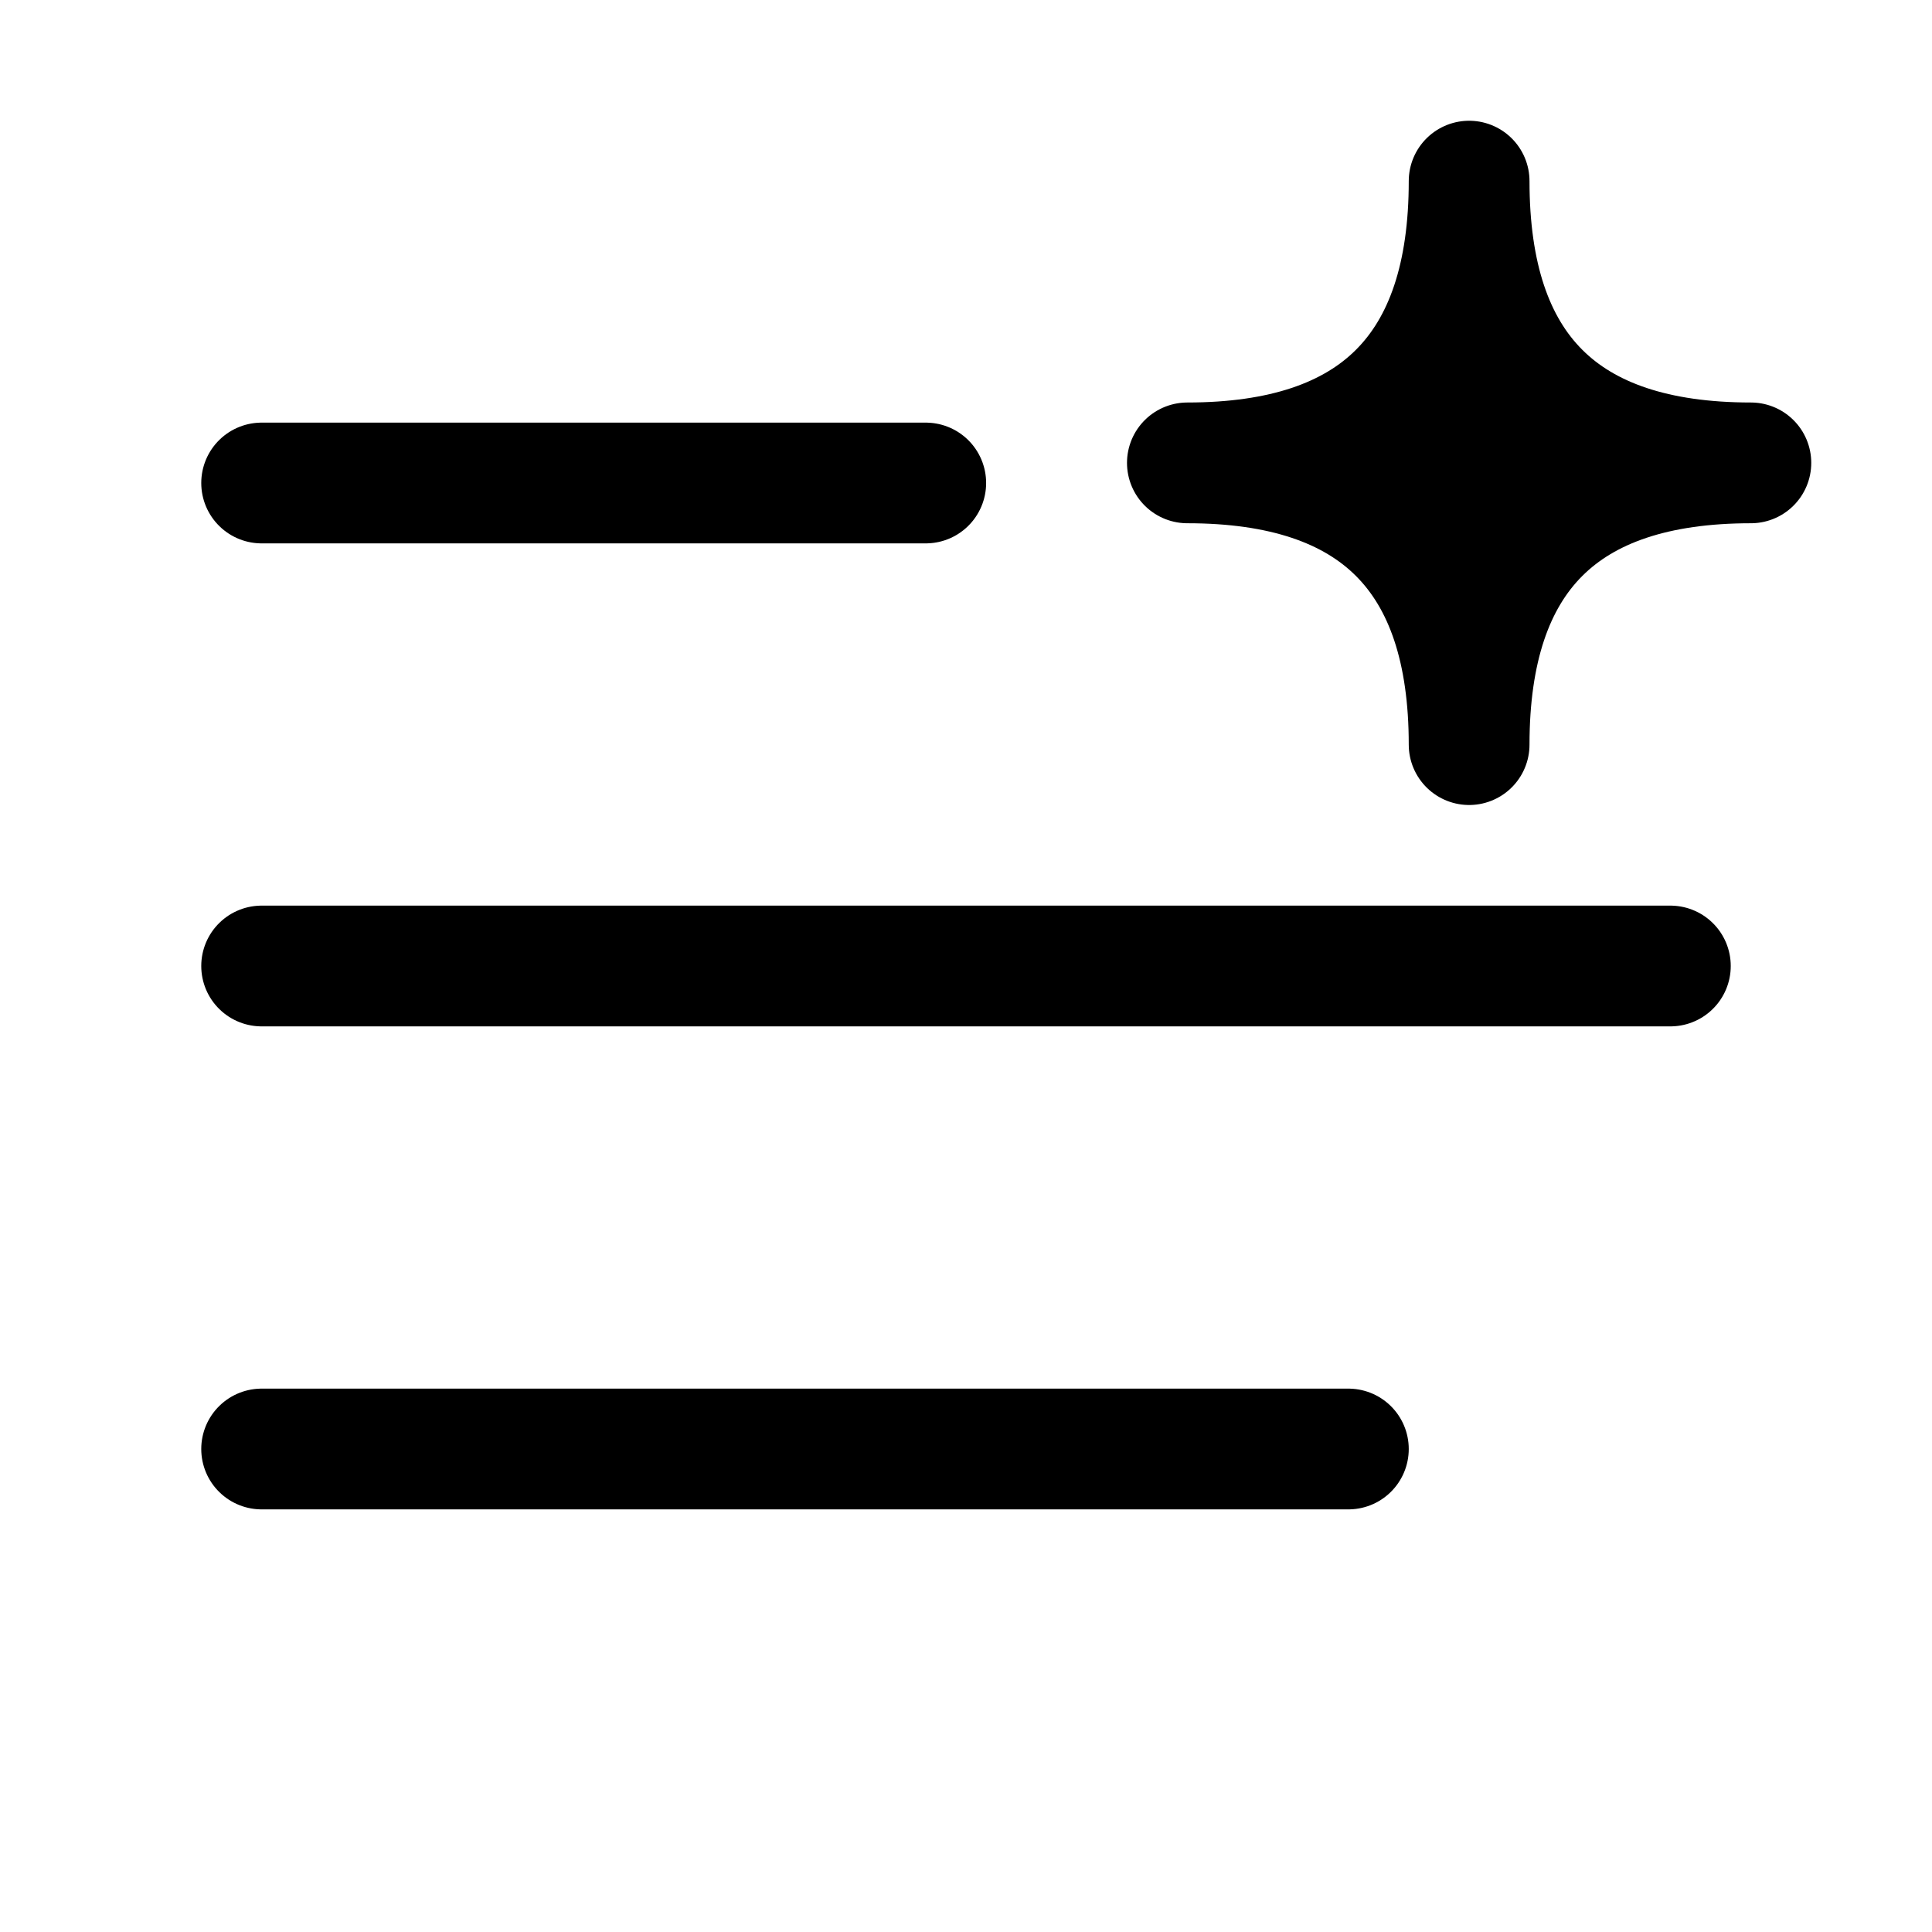
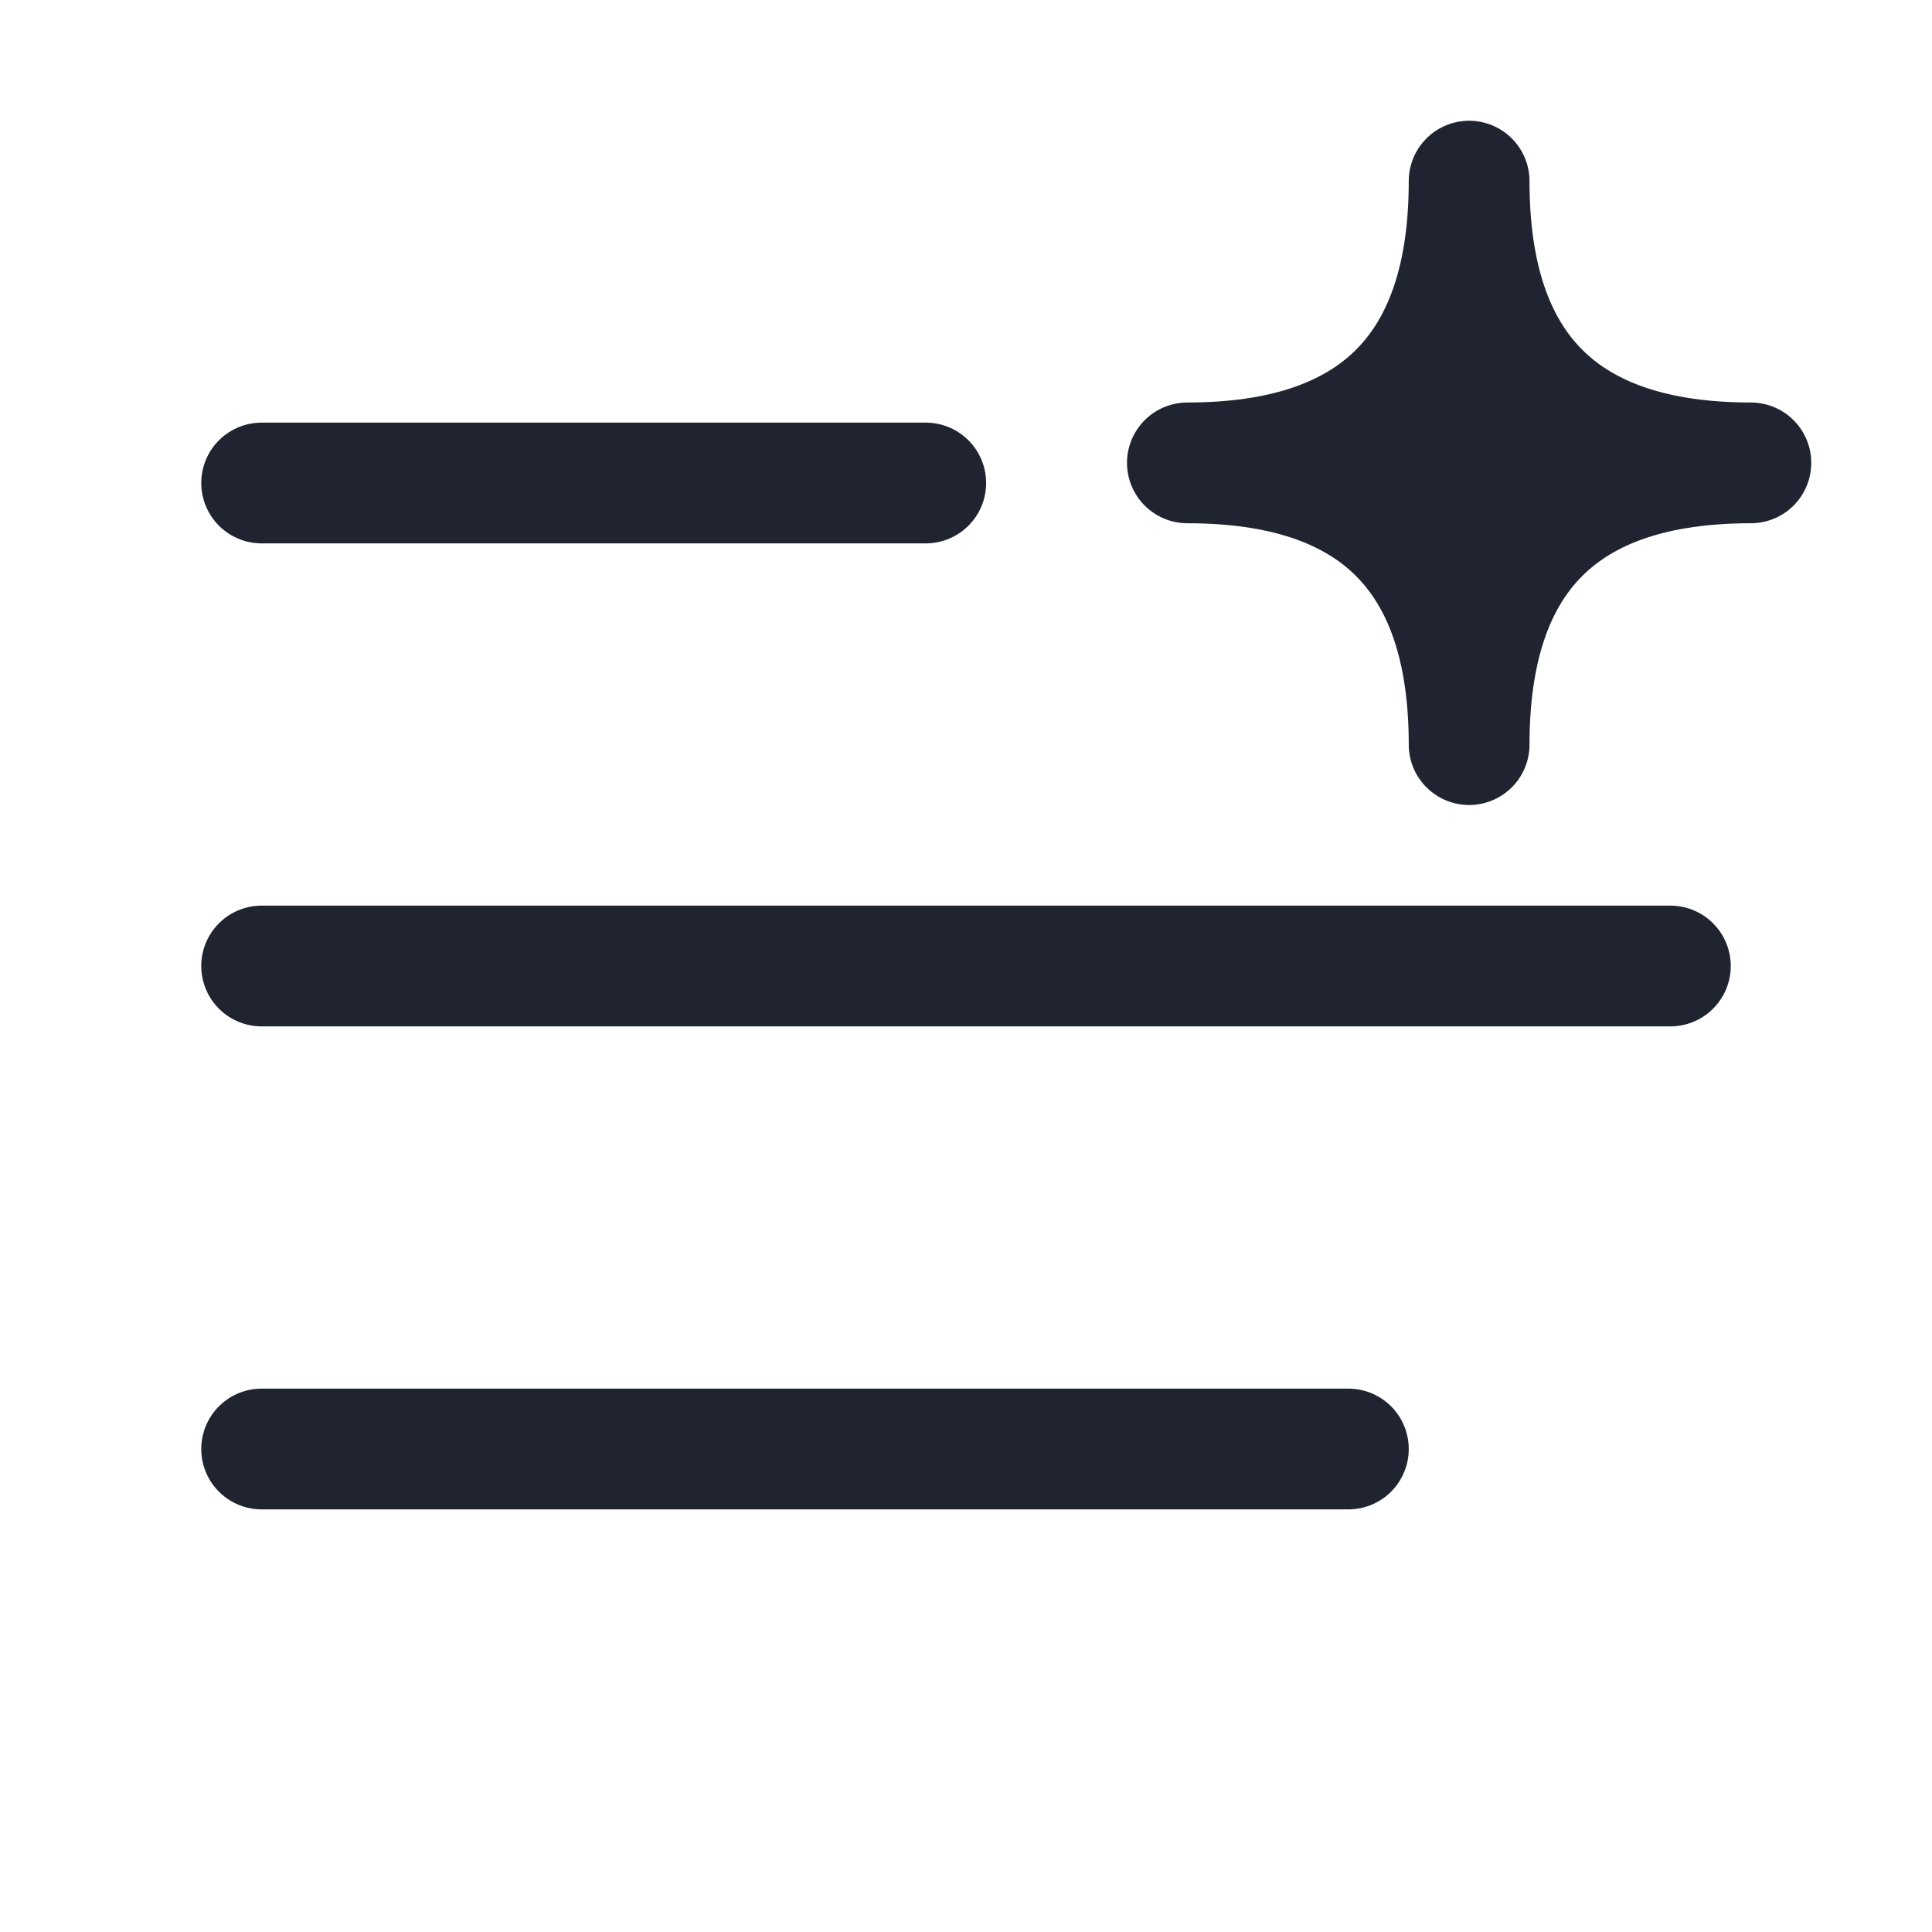
- <svg xmlns="http://www.w3.org/2000/svg" viewBox="0 0 24 24" fill="none" stroke="#000" stroke-width="1.5" stroke-linecap="round" stroke-linejoin="round">
+ <svg xmlns="http://www.w3.org/2000/svg" viewBox="0 0 24 24" fill="none" stroke="#1f2430" stroke-width="1.5" stroke-linecap="round" stroke-linejoin="round">
  <path d="M3.25 6h8.25" />
  <path d="M3.25 12h17.5" />
  <path d="M3.25 18h13.5" />
-   <path d="M18.25 2.25q0 3.5 3.5 3.5-3.5 0-3.5 3.5 0-3.5-3.5-3.5 3.5 0 3.5-3.5Z" fill="#000" />
+   <path d="M18.25 2.25q0 3.5 3.5 3.5-3.5 0-3.5 3.5 0-3.5-3.5-3.5 3.5 0 3.5-3.5Z" fill="#1f2430" />
</svg>
